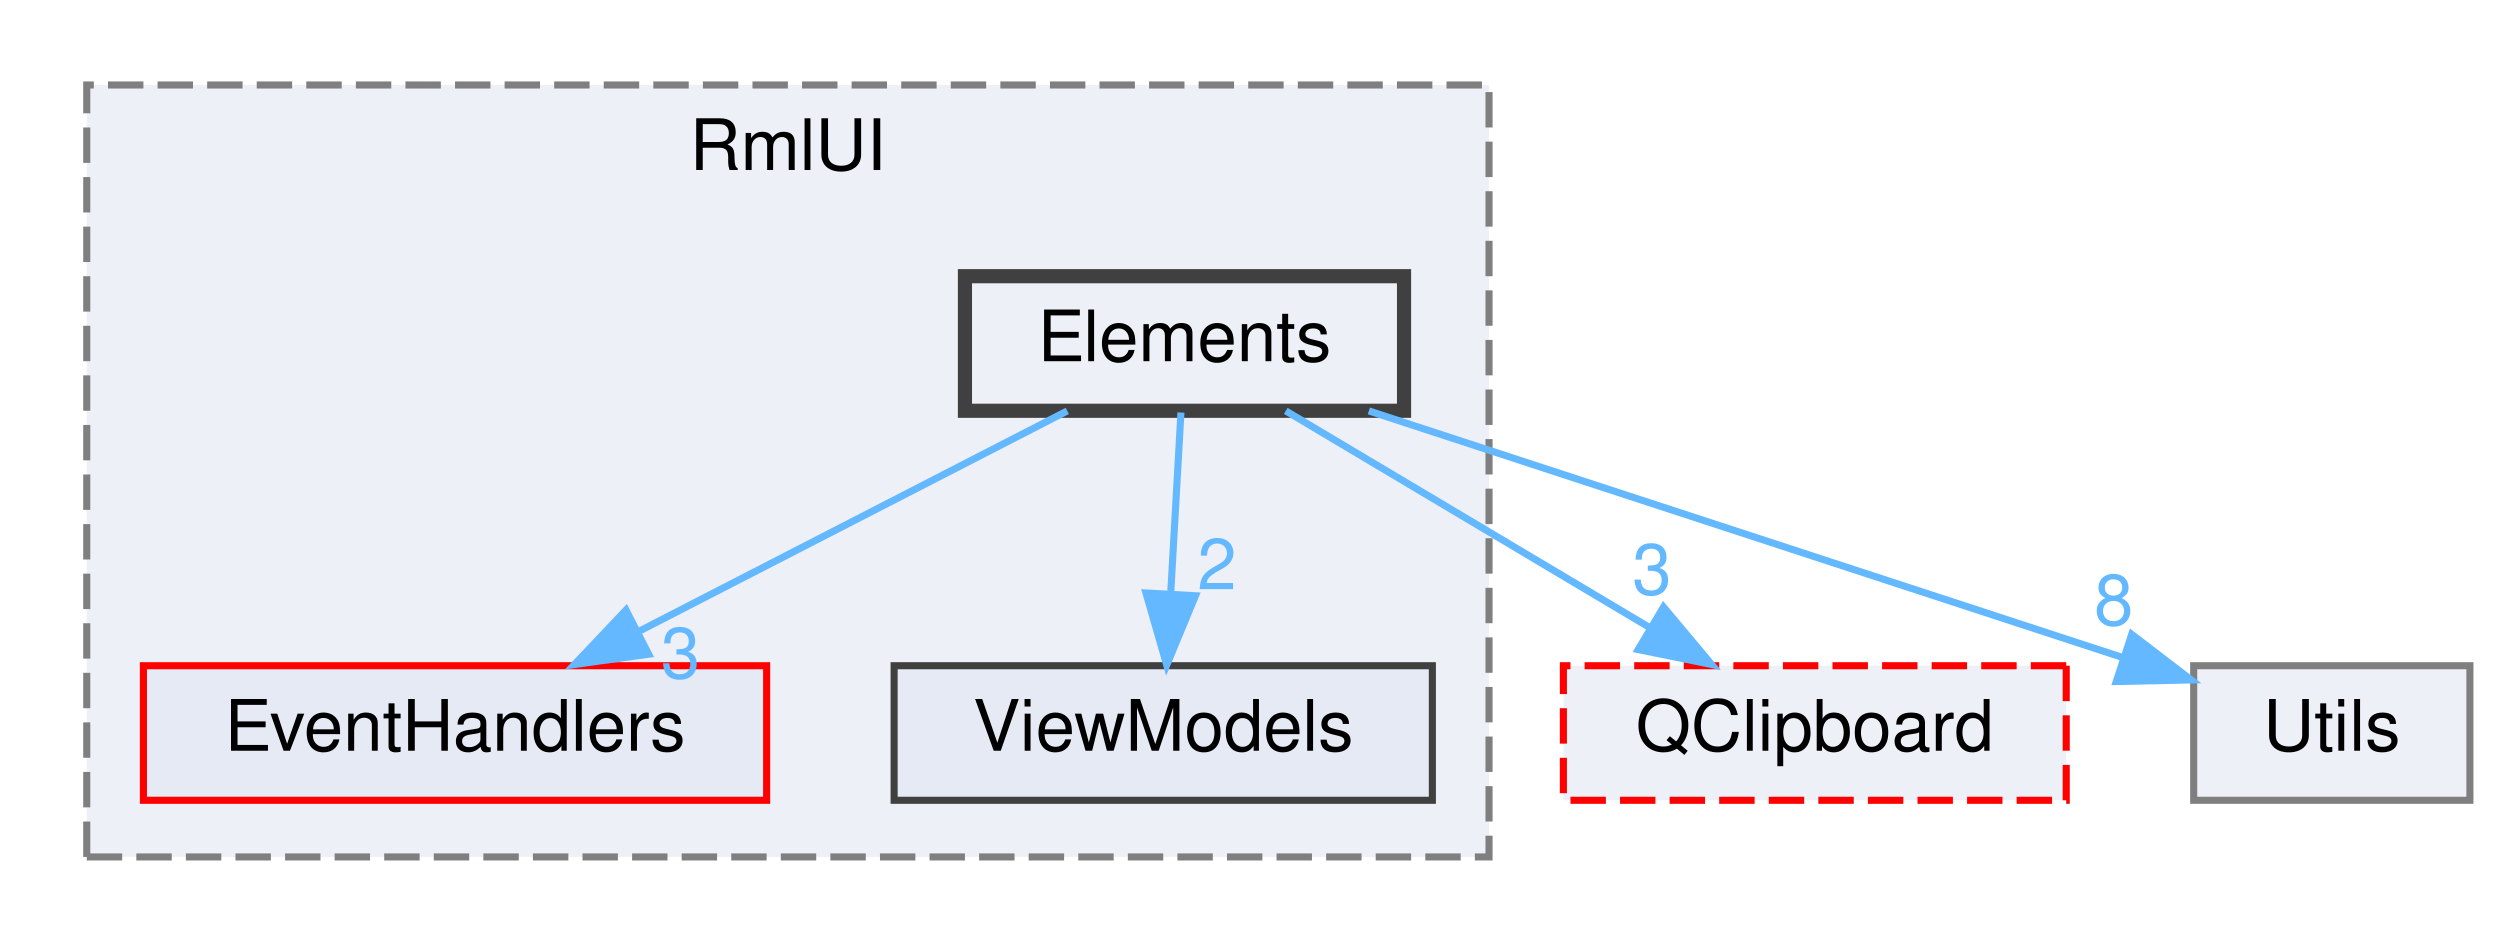
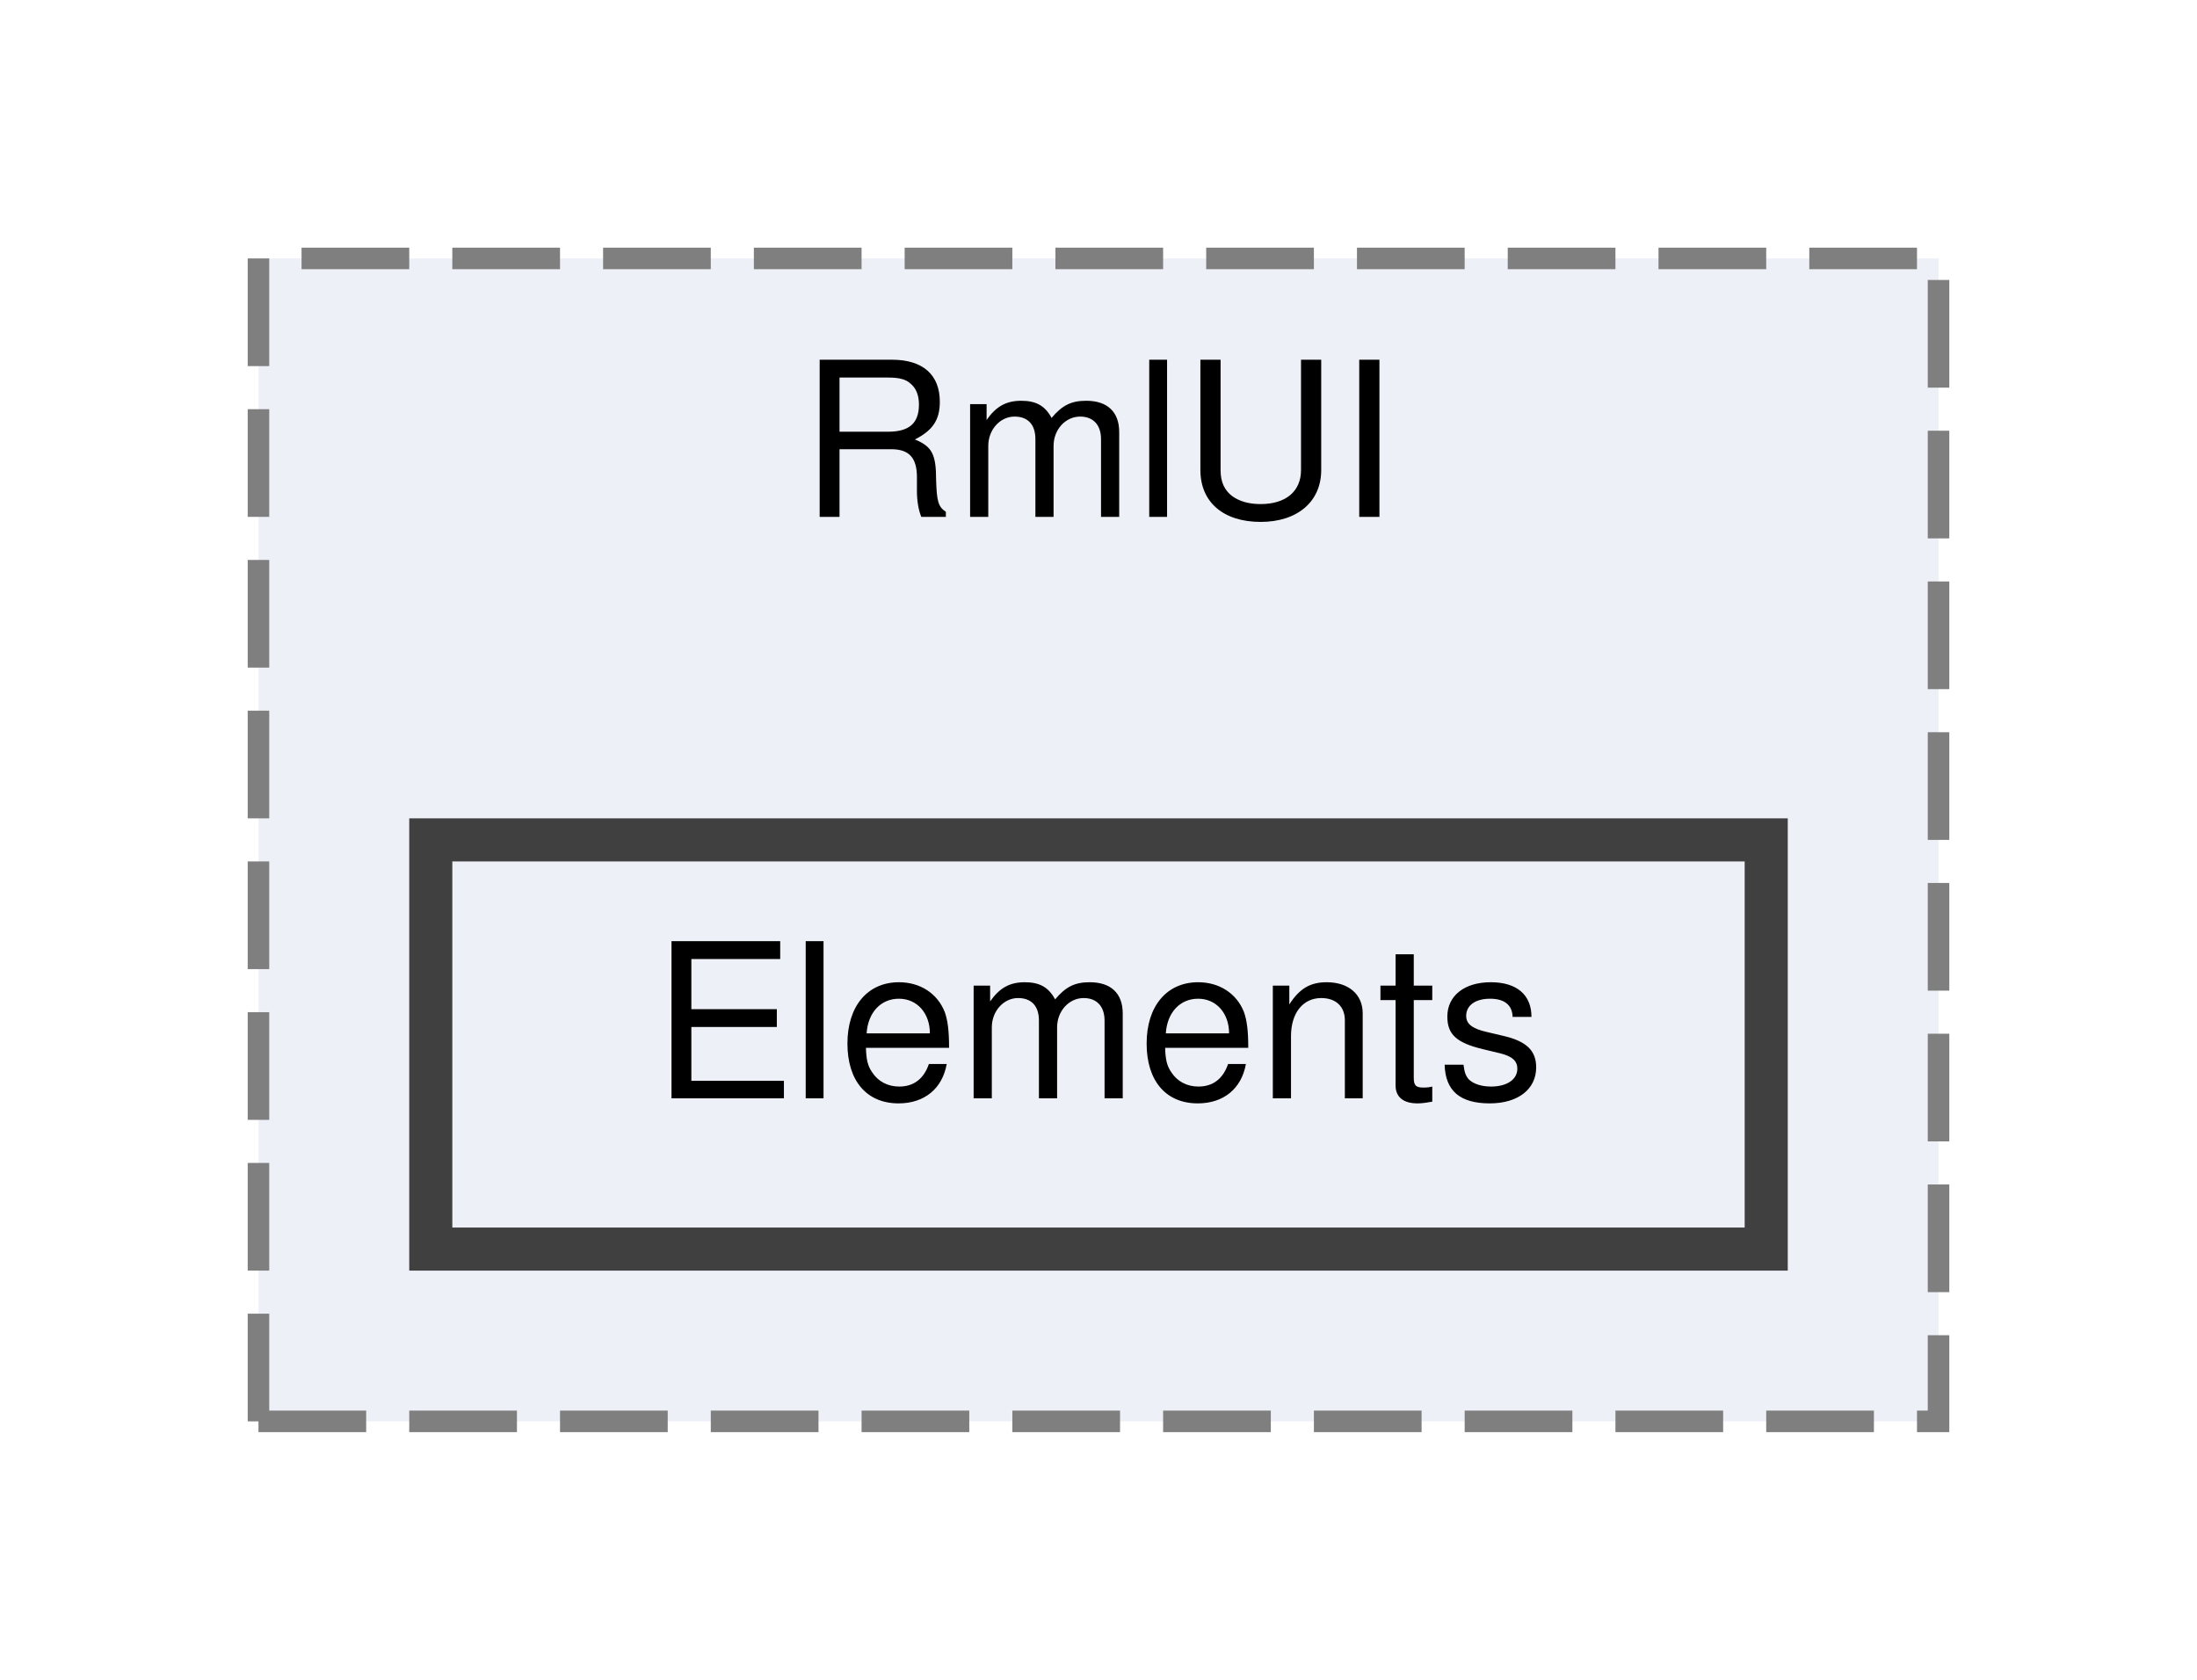
- <svg xmlns="http://www.w3.org/2000/svg" xmlns:xlink="http://www.w3.org/1999/xlink" width="353pt" height="133pt" viewBox="0.00 0.00 352.50 133.00">
-   <g id="graph0" class="graph" transform="scale(1 1) rotate(0) translate(4 129)">
+ <svg xmlns="http://www.w3.org/2000/svg" xmlns:xlink="http://www.w3.org/1999/xlink" width="102pt" height="78pt" viewBox="0.00 0.00 102.00 78.00">
+   <g id="graph0" class="graph" transform="scale(1 1) rotate(0) translate(4 74)">
    <g id="clust1" class="cluster">
      <g id="a_clust1">
        <a xlink:href="dir_452c8ca0414517ab591b54c0054948c3.html" target="_top" xlink:title="RmlUI">
-           <polygon fill="#edf0f7" stroke="#7f7f7f" stroke-dasharray="5,2" points="8,-8 8,-117 206,-117 206,-8 8,-8" />
-           <text text-anchor="middle" x="107" y="-105" font-family="Helvetica,sans-Serif" font-size="10.00">RmlUI</text>
+           <polygon fill="#edf0f7" stroke="#7f7f7f" stroke-dasharray="5,2" points="8,-8 8,-62 86,-62 86,-8 8,-8" />
+           <text text-anchor="middle" x="47" y="-50" font-family="Helvetica,sans-Serif" font-size="10.00">RmlUI</text>
        </a>
      </g>
    </g>
    <g id="node1" class="node">
      <g id="a_node1">
-         <a xlink:href="dir_46a321a3e6535e2a38773c44e65bb94a.html" target="_top" xlink:title="EventHandlers">
-           <polygon fill="#e6eaf4" stroke="red" points="104,-35 16,-35 16,-16 104,-16 104,-35" />
-           <text text-anchor="middle" x="60" y="-23" font-family="Helvetica,sans-Serif" font-size="10.00">EventHandlers</text>
-         </a>
-       </g>
-     </g>
-     <g id="node2" class="node">
-       <g id="a_node2">
-         <a xlink:href="dir_618b8582e55c59a9f1a21aa204c6b424.html" target="_top" xlink:title="ViewModels">
-           <polygon fill="#e6eaf4" stroke="#404040" points="198,-35 122,-35 122,-16 198,-16 198,-35" />
-           <text text-anchor="middle" x="160" y="-23" font-family="Helvetica,sans-Serif" font-size="10.00">ViewModels</text>
-         </a>
-       </g>
-     </g>
-     <g id="node3" class="node">
-       <g id="a_node3">
        <a xlink:href="dir_db6d828284d48dab0506427d5ac03f15.html" target="_top" xlink:title="Elements">
-           <polygon fill="#edf0f7" stroke="#404040" stroke-width="2" points="194,-90 132,-90 132,-71 194,-71 194,-90" />
-           <text text-anchor="middle" x="163" y="-78" font-family="Helvetica,sans-Serif" font-size="10.00">Elements</text>
-         </a>
-       </g>
-     </g>
-     <g id="edge1" class="edge">
-       <g id="a_edge1">
-         <a xlink:href="dir_000004_000005.html" target="_top">
-           <path fill="none" stroke="#63b8ff" d="M146.45,-70.98C130.11,-62.57 104.87,-49.59 85.87,-39.81" />
-           <polygon fill="#63b8ff" stroke="#63b8ff" points="87.34,-36.63 76.85,-35.17 84.14,-42.86 87.34,-36.63" />
-         </a>
-       </g>
-       <g id="a_edge1-headlabel">
-         <a xlink:href="dir_000004_000005.html" target="_top" xlink:title="3">
-           <text text-anchor="middle" x="91.84" y="-33.25" font-family="Helvetica,sans-Serif" font-size="10.00" fill="#63b8ff">3</text>
-         </a>
-       </g>
-     </g>
-     <g id="edge2" class="edge">
-       <g id="a_edge2">
-         <a xlink:href="dir_000004_000019.html" target="_top">
-           <path fill="none" stroke="#63b8ff" d="M162.5,-70.75C162.11,-63.8 161.55,-53.85 161.05,-45.13" />
-           <polygon fill="#63b8ff" stroke="#63b8ff" points="164.55,-44.88 160.49,-35.09 157.56,-45.27 164.55,-44.88" />
-         </a>
-       </g>
-       <g id="a_edge2-headlabel">
-         <a xlink:href="dir_000004_000019.html" target="_top" xlink:title="2">
-           <text text-anchor="middle" x="167.58" y="-45.8" font-family="Helvetica,sans-Serif" font-size="10.00" fill="#63b8ff">2</text>
-         </a>
-       </g>
-     </g>
-     <g id="node4" class="node">
-       <g id="a_node4">
-         <a xlink:href="dir_6f29a4b32d9057ae4debdc4b5d0901fc.html" target="_top" xlink:title="QClipboard">
-           <polygon fill="#edf0f7" stroke="red" stroke-dasharray="5,2" points="287.5,-35 216.5,-35 216.5,-16 287.5,-16 287.5,-35" />
-           <text text-anchor="middle" x="252" y="-23" font-family="Helvetica,sans-Serif" font-size="10.00">QClipboard</text>
-         </a>
-       </g>
-     </g>
-     <g id="edge3" class="edge">
-       <g id="a_edge3">
-         <a xlink:href="dir_000004_000013.html" target="_top">
-           <path fill="none" stroke="#63b8ff" d="M177.3,-70.98C191.1,-62.77 212.24,-50.18 228.51,-40.49" />
-           <polygon fill="#63b8ff" stroke="#63b8ff" points="230.64,-43.29 237.44,-35.17 227.06,-37.28 230.64,-43.29" />
-         </a>
-       </g>
-       <g id="a_edge3-headlabel">
-         <a xlink:href="dir_000004_000013.html" target="_top" xlink:title="3">
-           <text text-anchor="middle" x="229" y="-45.07" font-family="Helvetica,sans-Serif" font-size="10.00" fill="#63b8ff">3</text>
-         </a>
-       </g>
-     </g>
-     <g id="node5" class="node">
-       <g id="a_node5">
-         <a xlink:href="dir_7bd88421239db40e627c58863c626314.html" target="_top" xlink:title="Utils">
-           <polygon fill="#edf0f7" stroke="#7f7f7f" points="344.5,-35 305.5,-35 305.5,-16 344.5,-16 344.5,-35" />
-           <text text-anchor="middle" x="325" y="-23" font-family="Helvetica,sans-Serif" font-size="10.00">Utils</text>
-         </a>
-       </g>
-     </g>
-     <g id="edge4" class="edge">
-       <g id="a_edge4">
-         <a xlink:href="dir_000004_000018.html" target="_top">
-           <path fill="none" stroke="#63b8ff" d="M189.03,-70.98C218.12,-61.47 265.12,-46.09 295.53,-36.14" />
-           <polygon fill="#63b8ff" stroke="#63b8ff" points="296.75,-39.43 305.16,-32.99 294.57,-32.77 296.75,-39.43" />
-         </a>
-       </g>
-       <g id="a_edge4-headlabel">
-         <a xlink:href="dir_000004_000018.html" target="_top" xlink:title="8">
-           <text text-anchor="middle" x="294.21" y="-40.74" font-family="Helvetica,sans-Serif" font-size="10.00" fill="#63b8ff">8</text>
+           <polygon fill="#edf0f7" stroke="#404040" stroke-width="2" points="78,-35 16,-35 16,-16 78,-16 78,-35" />
+           <text text-anchor="middle" x="47" y="-23" font-family="Helvetica,sans-Serif" font-size="10.00">Elements</text>
        </a>
      </g>
    </g>
  </g>
</svg>
